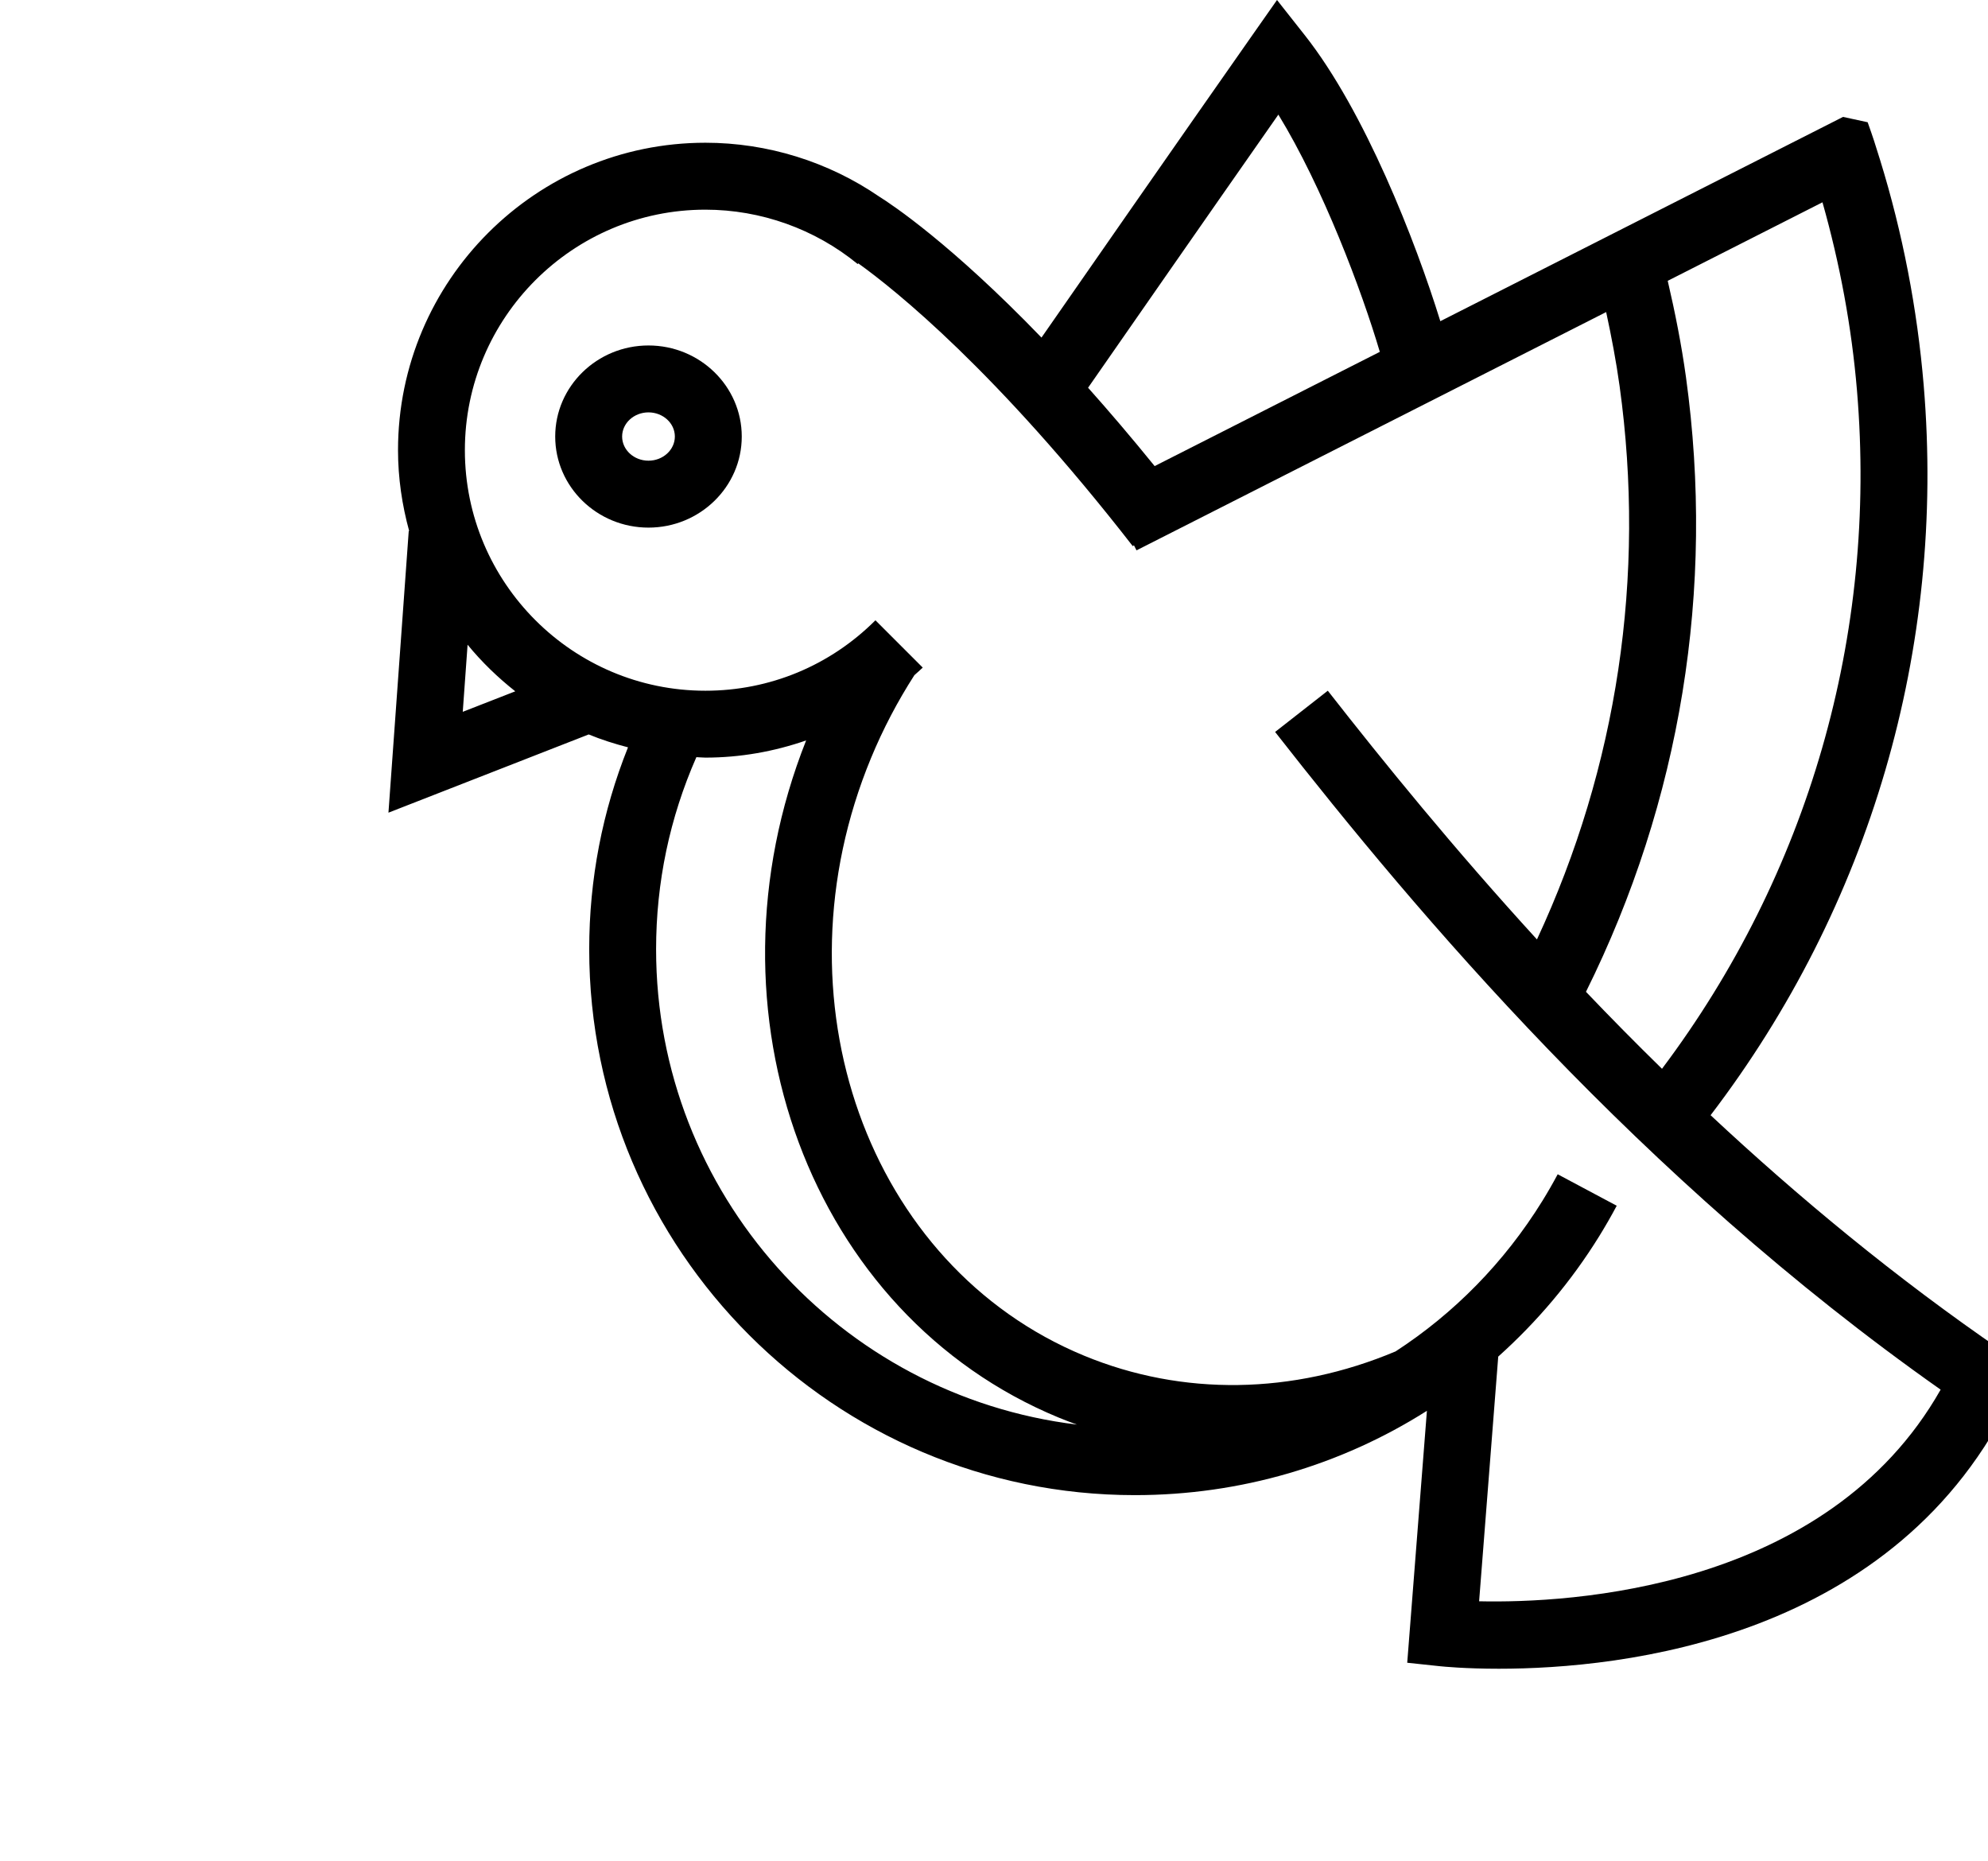
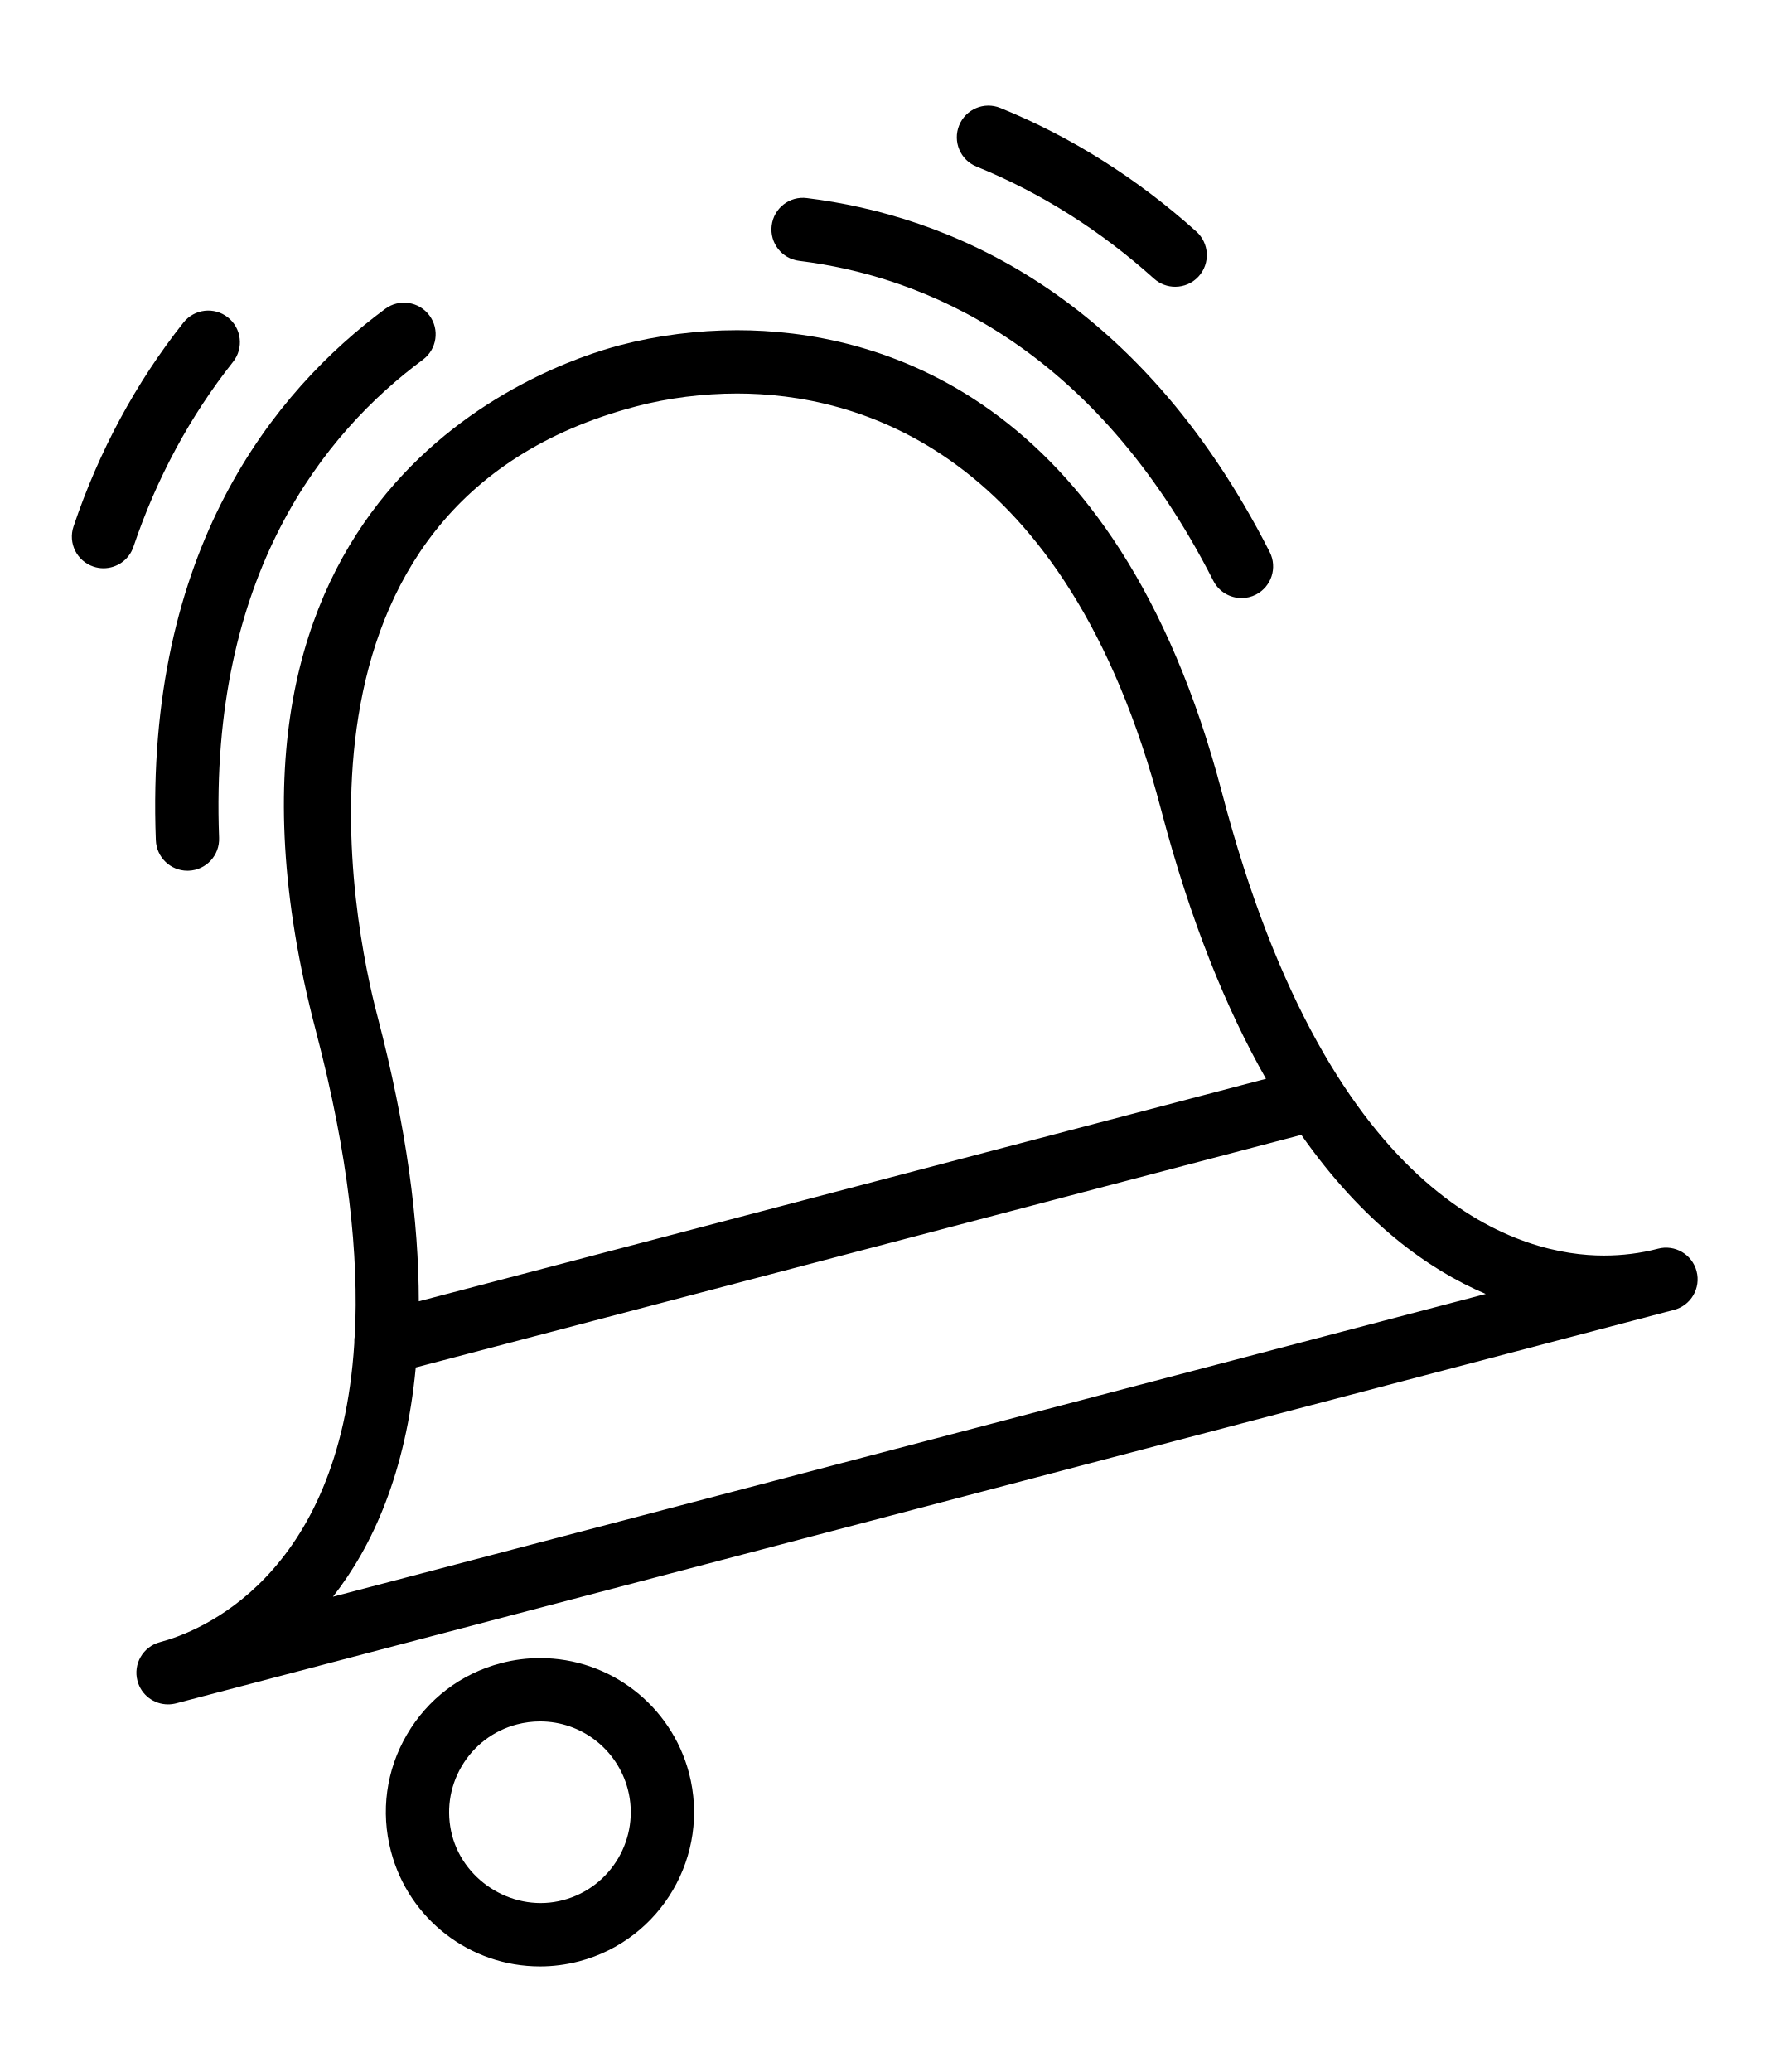
- <svg xmlns="http://www.w3.org/2000/svg" viewBox="57.965 217.882 384.851 360.203">
-   <g transform="matrix(0.57821, 0, 0, 0.57821, 86.92347, 217.5866)" style="">
-     <path d="m620.46 452.87c-35.934-24.613-68.512-51.656-97.828-79.031 53.395-69.965 78.727-156.2 71.348-244.34-2.152-25.66-7.066-51.043-14.605-75.449-1.539-5-2.406-7.723-4.16-12.617l-8.242-1.785-134.83 68.387c-8.293-26.824-25.301-70.301-45.359-95.715l-9.32-11.809-8.641 12.32c-26.176 37.336-56.258 80.602-70.211 100.69-30.234-31.344-50.031-44.508-54.305-47.18-17.051-11.688-37.414-18.047-58.211-18.047-56.75 0-102.92 46.172-102.92 102.92 0 9.379 1.371 18.43 3.734 27.07l-0.145-0.012-6.793 94.293 67.043-26.191c4.246 1.746 8.656 3.148 13.16 4.316-8.586 21.461-12.988 44.133-12.988 67.625 0 100.74 81.961 182.71 182.7 182.71 35.387 0 69.008-10.012 97.691-28.18 0.023-0.012 0.043-0.016 0.074-0.027l-6.59 84.316 10.832 1.152c1.25 0.133 8.59 0.855 19.84 0.855 40.941 0 133.59-9.605 172.54-92.254l4.066-8.625zm-114.1-94.57c-8.82-8.625-17.293-17.219-25.453-25.77 31.684-63.812 43.301-134.77 33.477-205.79-1.496-10.82-3.629-21.59-6.106-32.219l51.812-26.285c5.812 20.535 9.773 41.703 11.562 63.125 6.848 81.738-16.305 161.75-65.293 226.94zm-128.44-319.42c14.852 24.289 27.875 58.801 33.965 79.418l-75.387 38.242c-7.824-9.648-15.266-18.367-22.289-26.23 10.945-15.742 38.02-54.707 63.711-91.43zm-273.07 199.92 1.617-22.461c4.727 5.773 10.109 10.969 15.965 15.598zm64.73 79.523c0-22.457 4.57-44.062 13.484-64.344 1.012 0.027 2 0.152 3.019 0.152 11.676 0 23.012-2.039 33.73-5.75-36.133 91.062 1.348 192.29 84.504 226.66 2.031 0.84 4.09 1.613 6.144 2.363-79.262-9.621-140.88-77.27-140.88-159.09zm275.55 218.23 6.402-81.906c12.926-11.582 24.383-25.066 33.84-40.348 2.043-3.32 3.992-6.699 5.828-10.152l-19.762-10.535c-1.617 3.031-3.328 6.004-5.125 8.914-12.777 20.66-29.617 37.695-49.145 50.383-34.41 14.492-71.367 15.043-104.3 1.43-72.535-29.98-104.54-119.73-71.34-200.04 4.016-9.723 8.922-19.047 14.531-27.77 0.926-0.855 1.898-1.641 2.793-2.535l-15.836-15.836c-15.211 15.203-35.43 23.582-56.934 23.582-44.402 0-80.523-36.121-80.523-80.516 0-44.402 36.121-80.523 80.523-80.523 18.559 0 36.668 6.461 50.992 18.199l0.191-0.234c12.363 8.875 46.199 35.918 91.918 94.684l0.379-0.297 0.863 1.695 157.24-79.766c1.773 8.227 3.356 16.508 4.508 24.836 8.82 63.727-0.777 127.4-27.676 185.18-27.613-30.199-51.023-58.961-70.027-83.262l-17.641 13.805c47.652 60.918 122.1 149.26 222.82 220.17-38.008 67.043-124.16 71.535-154.53 70.848z" />
-     <path d="m167.03 116.16c-17.219 0-31.227 13.676-31.227 30.488s14.004 30.488 31.227 30.488c17.219 0 31.23-13.676 31.23-30.488s-14.012-30.488-31.23-30.488zm0 38.57c-4.867 0-8.824-3.629-8.824-8.086s3.961-8.086 8.824-8.086c4.867 0 8.832 3.629 8.832 8.086-0.004 4.457-3.969 8.086-8.832 8.086z" />
+ <svg xmlns="http://www.w3.org/2000/svg" viewBox="260.918 48.221 313.174 366.649">
+   <g transform="matrix(1, 0, 0, 1, 65.89196, -46.93418)">
+     <path d="m495.3 320.11c-0.785-2.992-3.852-4.781-6.836-3.992l-0.043 0.012c-3.062 0.801-6.277 1.203-9.547 1.203-13.848 0-48.16-7.973-67.559-81.855-18.715-71.254-61.812-81.895-85.84-81.895-6.949 0-14.113 0.918-20.691 2.648-13.395 3.516-78.926 25.898-53.848 121.36 5.828 22.211 7.621 39.895 6.887 53.988-0.09 0.414-0.09 0.836-0.086 1.27-2.66 41.754-27.789 51.145-34.355 52.879l-0.035 0.012c-2.992 0.785-4.781 3.848-3.992 6.836 0.656 2.516 2.922 4.176 5.41 4.176 0.469 0 0.953-0.062 1.43-0.184l265.11-69.625c2.996-0.781 4.781-3.848 3.992-6.836zm-187.67-153.05c5.672-1.488 11.844-2.273 17.852-2.273 20.805 0 58.207 9.555 75.012 73.539 5.254 19.996 11.664 35.543 18.594 47.723l-149.94 39.379c-0.012-14.023-2.133-30.711-7.375-50.676-3.93-14.938-20.152-90.348 45.859-107.69zm-53.676 210.64c6.988-8.914 12.898-21.895 14.656-40.566l156.73-41.16c10.879 15.52 22.5 23.852 32.641 28.152z" />
+     <path d="m290.59 443.12c2.328 0 4.66-0.309 6.934-0.902 14.547-3.82 23.27-18.766 19.449-33.305-3.148-11.984-13.988-20.352-26.359-20.352-2.336 0-4.672 0.301-6.938 0.902-7.043 1.848-12.945 6.332-16.625 12.621-3.68 6.289-4.68 13.637-2.828 20.676 3.141 11.988 13.988 20.359 26.367 20.359zm-13.875-35.383c2.168-3.707 5.652-6.352 9.801-7.441 1.344-0.348 2.723-0.531 4.094-0.531 7.293 0 13.668 4.934 15.527 11.996 2.246 8.574-2.894 17.383-11.465 19.629-8.445 2.25-17.422-3.07-19.633-11.465-1.078-4.156-0.492-8.48 1.676-12.188z" />
+     <path d="m331.6 135.07c-0.379 3.07 1.797 5.867 4.867 6.242 21.668 2.688 51.973 14.695 73.297 56.609 0.992 1.949 2.957 3.062 5 3.062 0.852 0 1.727-0.195 2.531-0.605 2.754-1.406 3.852-4.777 2.453-7.531-23.551-46.297-57.539-59.617-81.902-62.641-3.074-0.406-5.871 1.789-6.246 4.863z" />
+     <path d="m269.86 158.81c2.488-1.836 3.012-5.344 1.172-7.828-1.836-2.477-5.344-3.019-7.828-1.172-19.609 14.504-42.57 42.59-40.594 94.035 0.117 3.019 2.598 5.387 5.59 5.387 0.078 0 0.145 0 0.219-0.004 3.09-0.117 5.5-2.715 5.383-5.809-1.793-46.555 18.621-71.707 36.059-84.609z" />
+     <path d="m235.36 151.32c-2.43-1.922-5.945-1.508-7.867 0.914-8.418 10.625-14.965 22.77-19.453 36.086-0.992 2.93 0.582 6.109 3.516 7.094 0.59 0.203 1.199 0.297 1.785 0.297 2.336 0 4.519-1.473 5.305-3.812 4.082-12.09 10.008-23.094 17.625-32.711 1.926-2.422 1.516-5.945-0.91-7.867z" />
+     <path d="m399.27 144.46c1.07 0.965 2.414 1.438 3.746 1.438 1.527 0 3.059-0.621 4.168-1.855 2.066-2.301 1.875-5.84-0.422-7.914-10.449-9.391-22.113-16.75-34.676-21.867-2.879-1.18-6.133 0.203-7.301 3.07-1.172 2.867 0.207 6.137 3.07 7.301 11.363 4.629 21.93 11.301 31.414 19.828z" />
  </g>
</svg>
